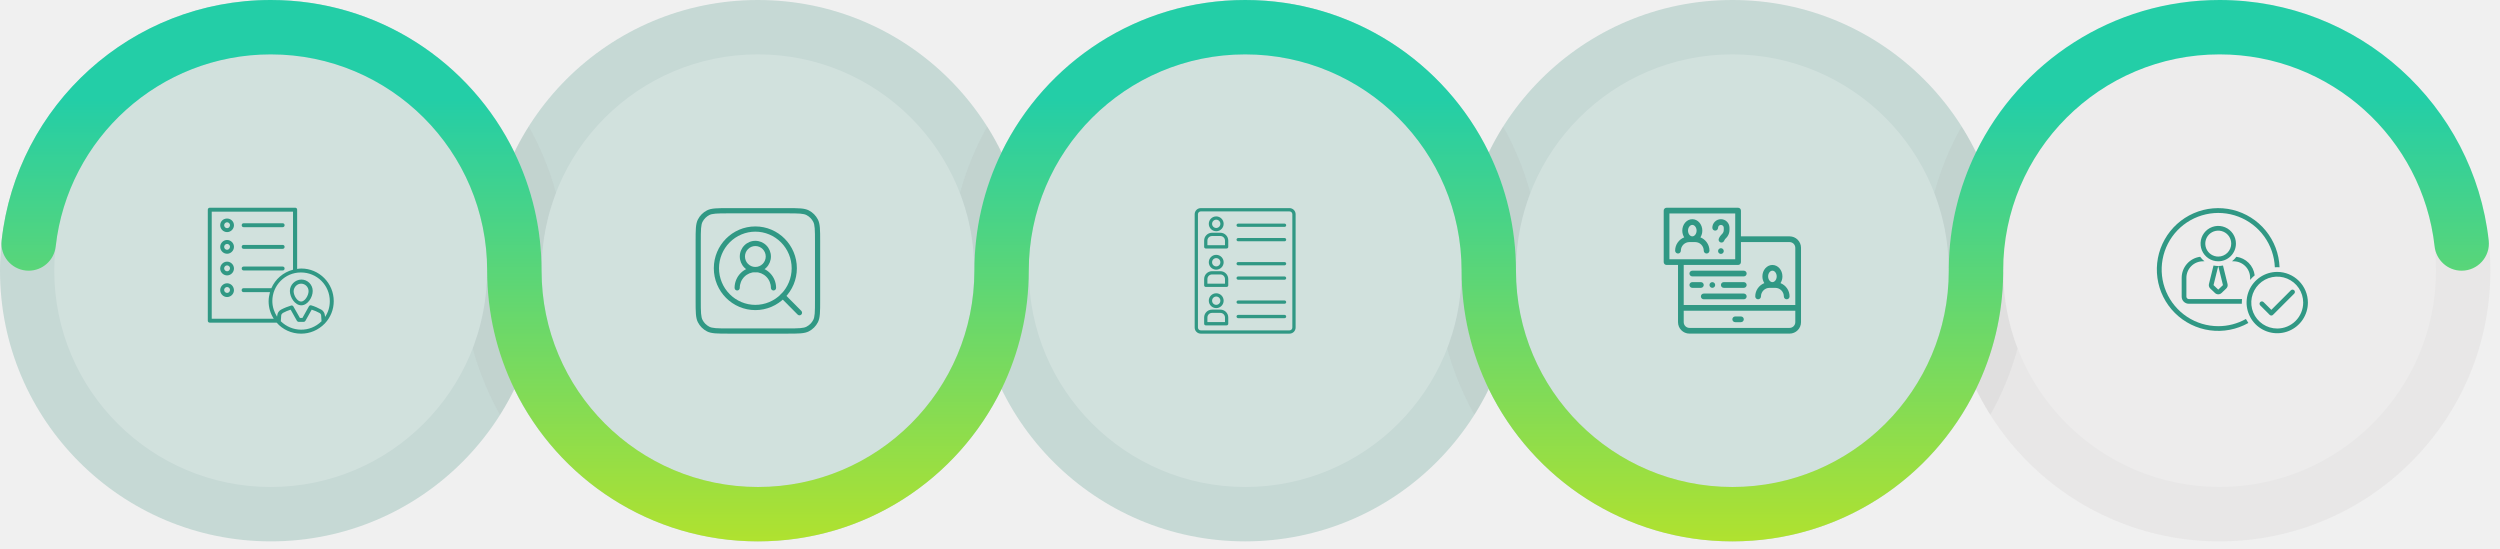
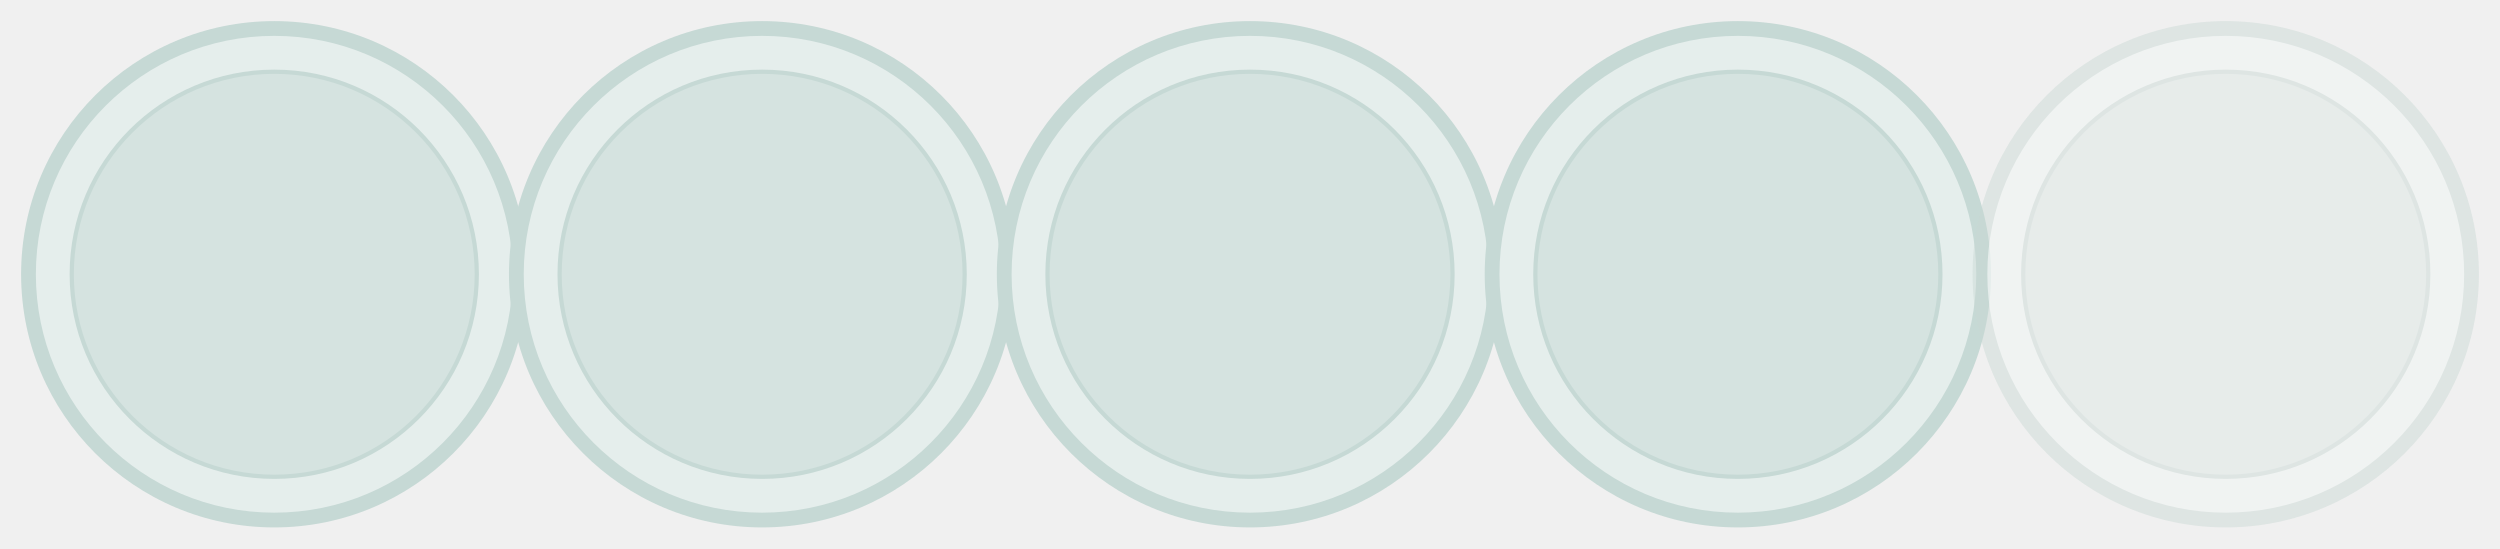
<svg xmlns="http://www.w3.org/2000/svg" width="237" height="52" viewBox="0 0 237 52" fill="none">
-   <path d="M71.848 51.322C86.027 51.322 97.52 39.833 97.52 25.661C97.52 11.489 86.027 0 71.848 0C57.67 0 46.176 11.489 46.176 25.661C46.176 39.833 57.67 51.322 71.848 51.322Z" fill="#C6D9D5" />
-   <path d="M118.036 51.322C132.214 51.322 143.708 39.833 143.708 25.661C143.708 11.489 132.214 0 118.036 0C103.857 0 92.363 11.489 92.363 25.661C92.363 39.833 103.857 51.322 118.036 51.322Z" fill="#C6D9D5" />
-   <path d="M164.235 51.322C178.413 51.322 189.907 39.833 189.907 25.661C189.907 11.489 178.413 0 164.235 0C150.056 0 138.562 11.489 138.562 25.661C138.562 39.833 150.056 51.322 164.235 51.322Z" fill="#C6D9D5" />
-   <path d="M210.415 51.322C224.593 51.322 236.087 39.833 236.087 25.661C236.087 11.489 224.593 0 210.415 0C196.236 0 184.742 11.489 184.742 25.661C184.742 39.833 196.236 51.322 210.415 51.322Z" fill="#C9C5C5" fill-opacity="0.2" />
-   <path d="M25.672 51.322C39.851 51.322 51.345 39.833 51.345 25.661C51.345 11.489 39.851 0 25.672 0C11.494 0 0 11.489 0 25.661C0 39.833 11.494 51.322 25.672 51.322Z" fill="#C6D9D5" />
-   <path d="M164.227 5.154C152.897 5.154 143.712 14.335 143.712 25.66C143.712 36.985 152.897 46.166 164.227 46.166C175.557 46.166 184.742 36.985 184.742 25.66C184.742 14.335 175.557 5.154 164.227 5.154Z" fill="white" fill-opacity="0.2" />
-   <path d="M118.048 5.154C106.717 5.154 97.533 14.335 97.533 25.66C97.533 36.985 106.717 46.166 118.048 46.166C129.378 46.166 138.563 36.985 138.563 25.66C138.563 14.335 129.378 5.154 118.048 5.154Z" fill="white" fill-opacity="0.2" />
-   <path d="M71.848 5.154C60.518 5.154 51.333 14.335 51.333 25.66C51.333 36.985 60.518 46.166 71.848 46.166C83.178 46.166 92.363 36.985 92.363 25.66C92.363 14.335 83.178 5.154 71.848 5.154Z" fill="white" fill-opacity="0.2" />
-   <path d="M210.419 5.154C199.089 5.154 189.904 14.335 189.904 25.66C189.904 36.985 199.089 46.166 210.419 46.166C221.749 46.166 230.934 36.985 230.934 25.66C230.934 14.335 221.749 5.154 210.419 5.154Z" fill="white" fill-opacity="0.2" />
-   <path d="M25.661 5.154C14.331 5.154 5.146 14.335 5.146 25.66C5.146 36.985 14.331 46.166 25.661 46.166C36.991 46.166 46.176 36.985 46.176 25.66C46.176 14.335 36.991 5.154 25.661 5.154Z" fill="white" fill-opacity="0.2" />
-   <path d="M233.365 25.661C232.048 25.661 230.948 24.67 230.801 23.362C229.658 13.119 220.967 5.155 210.414 5.155C199.084 5.155 189.899 14.336 189.899 25.661C189.899 25.743 189.9 25.825 189.901 25.907V25.926C189.861 29.854 188.938 33.569 187.322 36.885C183.157 45.432 174.381 51.322 164.23 51.322C154.077 51.322 145.301 45.431 141.136 36.882C139.484 33.492 138.558 29.684 138.558 25.661C138.558 14.336 129.373 5.155 118.043 5.155C106.712 5.155 97.527 14.336 97.527 25.661C97.527 29.684 96.6 33.492 94.949 36.882C90.784 45.431 82.008 51.322 71.855 51.322C61.703 51.322 52.927 45.431 48.762 36.882C47.11 33.492 46.183 29.685 46.183 25.661C46.183 14.336 36.998 5.155 25.668 5.155C15.115 5.155 6.424 13.119 5.281 23.362C5.134 24.67 4.034 25.661 2.717 25.661C1.28 25.661 0.137 24.493 0.137 23.092C0.137 22.998 0.142 22.902 0.153 22.806C1.573 9.978 12.455 8.92984e-05 25.668 8.92984e-05C35.82 8.92984e-05 44.597 5.891 48.762 14.44C50.414 17.83 51.341 21.637 51.341 25.661C51.341 36.986 60.525 46.167 71.856 46.167C83.185 46.167 92.371 36.986 92.371 25.661C92.371 21.638 93.297 17.83 94.949 14.441C99.114 5.892 107.89 0 118.043 0C128.196 0 136.972 5.892 141.136 14.441C142.788 17.83 143.715 21.638 143.715 25.661C143.715 36.986 152.9 46.167 164.23 46.167C175.56 46.167 184.745 36.986 184.745 25.661C184.745 25.573 184.744 25.484 184.743 25.396V25.389C184.784 21.464 185.706 17.751 187.322 14.437C191.487 5.89 200.263 0 210.414 0C223.627 0 234.509 9.978 235.93 22.806C236.098 24.33 234.898 25.661 233.365 25.661Z" fill="url(#paint0_linear_933_540)" />
-   <path opacity="0.1" d="M46.181 25.66C46.181 29.684 47.108 33.492 48.76 36.881C48.35 37.724 47.895 38.54 47.398 39.327C47.137 38.861 46.89 38.388 46.655 37.906C45.885 36.327 45.271 34.699 44.816 33.029C45.698 30.742 46.181 28.258 46.181 25.66Z" fill="#999999" />
-   <path opacity="0.1" d="M52.709 18.292C51.827 20.578 51.344 23.063 51.344 25.661C51.344 21.637 50.417 17.829 48.766 14.439C49.175 13.597 49.63 12.78 50.127 11.993C50.389 12.459 50.636 12.933 50.871 13.415C51.641 14.994 52.254 16.623 52.709 18.292Z" fill="#999999" />
-   <path opacity="0.1" d="M94.951 14.439C93.299 17.829 92.373 21.637 92.373 25.66C92.373 23.063 91.889 20.578 91.008 18.291C91.463 16.622 92.076 14.994 92.846 13.414C93.08 12.932 93.328 12.458 93.589 11.993C94.086 12.78 94.541 13.597 94.951 14.439Z" fill="#999999" />
-   <path opacity="0.1" d="M138.56 25.66C138.56 29.684 139.487 33.491 141.139 36.881C140.729 37.723 140.274 38.54 139.777 39.327C139.516 38.861 139.268 38.387 139.033 37.905C138.264 36.326 137.65 34.698 137.195 33.029C138.077 30.742 138.56 28.257 138.56 25.66Z" fill="#999999" />
-   <path opacity="0.1" d="M145.076 18.292C144.194 20.578 143.711 23.063 143.711 25.66C143.711 21.637 142.785 17.829 141.133 14.44C141.543 13.598 141.998 12.781 142.495 11.994C142.756 12.459 143.003 12.933 143.238 13.415C144.008 14.995 144.621 16.623 145.076 18.292Z" fill="#999999" />
-   <path opacity="0.1" d="M184.744 25.403C184.745 25.489 184.746 25.574 184.746 25.66C184.746 25.746 184.745 25.832 184.744 25.917C184.743 25.832 184.742 25.746 184.742 25.66C184.742 25.575 184.743 25.489 184.744 25.403Z" fill="#999999" />
-   <path opacity="0.1" d="M184.74 25.395C184.709 22.892 184.228 20.496 183.375 18.286V18.285C183.83 16.616 184.444 14.989 185.213 13.411C185.448 12.93 185.696 12.457 185.957 11.991C186.454 12.778 186.909 13.594 187.319 14.436C185.702 17.752 184.78 21.468 184.74 25.395Z" fill="#999999" />
-   <path opacity="0.1" d="M189.904 25.832C189.902 25.775 189.902 25.718 189.902 25.661C189.902 25.604 189.902 25.547 189.904 25.49C189.905 25.547 189.905 25.604 189.905 25.661C189.905 25.718 189.905 25.775 189.904 25.832Z" fill="#999999" />
-   <path opacity="0.1" d="M191.268 33.032C190.813 34.702 190.199 36.33 189.43 37.91C189.195 38.391 188.947 38.864 188.686 39.33C188.189 38.542 187.734 37.727 187.324 36.885C188.953 33.544 189.877 29.796 189.903 25.835C189.924 28.37 190.406 30.796 191.268 33.032Z" fill="#999999" />
-   <path d="M27.481 27.582C27.481 28.198 27.966 28.944 28.563 28.944C29.16 28.944 29.645 28.198 29.645 27.582C29.645 26.985 29.16 26.5 28.563 26.5C27.966 26.519 27.481 27.004 27.481 27.582ZM28.544 26.892C28.936 26.892 29.253 27.209 29.253 27.601C29.253 28.011 28.899 28.589 28.544 28.589C28.19 28.589 27.835 28.03 27.835 27.601C27.854 27.209 28.171 26.892 28.544 26.892Z" fill="#309884" />
-   <path d="M28.561 25.456C28.43 25.456 28.299 25.475 28.169 25.493V19.878C28.169 19.766 28.094 19.691 27.982 19.691H19.886C19.793 19.691 19.699 19.766 19.699 19.878V30.4C19.699 30.512 19.774 30.586 19.886 30.586H26.229C26.788 31.239 27.628 31.631 28.542 31.631C29.363 31.631 30.165 31.314 30.799 30.661C31.34 30.082 31.639 29.336 31.639 28.553C31.639 26.836 30.258 25.456 28.561 25.456ZM31.265 28.553C31.265 29.094 31.116 29.597 30.818 30.045L30.799 29.896C30.78 29.672 30.65 29.467 30.463 29.355C30.146 29.187 29.829 29.038 29.493 28.944C29.419 28.926 29.325 28.963 29.288 29.038L28.672 30.138H28.43L27.814 29.056C27.777 28.982 27.684 28.944 27.609 28.963C27.292 29.056 26.956 29.187 26.639 29.355C26.434 29.467 26.303 29.672 26.285 29.896L26.266 30.026C25.986 29.579 25.818 29.075 25.818 28.534C25.818 27.06 27.012 25.829 28.523 25.829C30.053 25.829 31.265 27.042 31.265 28.553ZM20.072 20.064H27.777V25.568C26.844 25.81 26.098 26.463 25.725 27.321H23.095C22.983 27.321 22.908 27.396 22.908 27.508C22.908 27.62 22.983 27.695 23.095 27.695H25.594C25.52 27.974 25.464 28.254 25.464 28.553C25.464 29.15 25.632 29.728 25.949 30.213H20.072V20.064ZM26.62 30.456L26.658 29.915C26.658 29.821 26.732 29.728 26.807 29.672C27.049 29.541 27.311 29.43 27.553 29.355L28.15 30.418C28.187 30.474 28.243 30.512 28.318 30.512H28.784C28.859 30.512 28.915 30.474 28.952 30.418L29.549 29.355C29.792 29.43 30.053 29.541 30.295 29.672C30.389 29.728 30.445 29.821 30.445 29.915L30.482 30.456C29.363 31.556 27.665 31.482 26.62 30.456Z" fill="#309884" />
-   <path d="M23.099 21.537H26.793C26.905 21.537 26.98 21.462 26.98 21.351C26.98 21.239 26.905 21.164 26.793 21.164H23.099C22.987 21.164 22.913 21.239 22.913 21.351C22.913 21.462 22.987 21.537 23.099 21.537Z" fill="#309884" />
-   <path d="M21.527 20.717C21.154 20.717 20.875 20.997 20.875 21.351C20.875 21.706 21.173 22.004 21.527 22.004C21.882 22.004 22.18 21.706 22.18 21.351C22.18 20.997 21.882 20.717 21.527 20.717ZM21.527 21.631C21.378 21.631 21.248 21.5 21.248 21.351C21.248 21.202 21.378 21.071 21.527 21.071C21.677 21.071 21.807 21.202 21.807 21.351C21.789 21.519 21.677 21.631 21.527 21.631Z" fill="#309884" />
-   <path d="M23.099 23.59H26.793C26.905 23.59 26.98 23.515 26.98 23.403C26.98 23.291 26.905 23.217 26.793 23.217H23.099C22.987 23.217 22.913 23.291 22.913 23.403C22.913 23.515 22.987 23.59 23.099 23.59Z" fill="#309884" />
-   <path d="M21.527 22.75C21.173 22.75 20.875 23.049 20.875 23.403C20.875 23.757 21.173 24.056 21.527 24.056C21.882 24.056 22.18 23.757 22.18 23.403C22.18 23.049 21.882 22.75 21.527 22.75ZM21.527 23.683C21.378 23.683 21.248 23.552 21.248 23.403C21.248 23.254 21.378 23.123 21.527 23.123C21.677 23.123 21.807 23.254 21.807 23.403C21.789 23.552 21.677 23.683 21.527 23.683Z" fill="#309884" />
-   <path d="M23.099 25.642H26.793C26.905 25.642 26.98 25.567 26.98 25.455C26.98 25.343 26.905 25.269 26.793 25.269H23.099C22.987 25.269 22.913 25.343 22.913 25.455C22.913 25.548 22.987 25.642 23.099 25.642Z" fill="#309884" />
-   <path d="M21.527 24.803C21.173 24.803 20.875 25.101 20.875 25.456C20.875 25.81 21.173 26.109 21.527 26.109C21.882 26.109 22.18 25.81 22.18 25.456C22.18 25.101 21.882 24.803 21.527 24.803ZM21.527 25.717C21.378 25.717 21.248 25.586 21.248 25.437C21.248 25.288 21.378 25.157 21.527 25.157C21.677 25.157 21.807 25.288 21.807 25.437C21.789 25.605 21.677 25.717 21.527 25.717Z" fill="#309884" />
-   <path d="M21.527 26.855C21.173 26.855 20.875 27.153 20.875 27.507C20.875 27.862 21.173 28.16 21.527 28.16C21.882 28.16 22.18 27.862 22.18 27.507C22.162 27.134 21.882 26.855 21.527 26.855ZM21.527 27.769C21.378 27.769 21.248 27.638 21.248 27.489C21.248 27.34 21.378 27.209 21.527 27.209C21.677 27.209 21.807 27.34 21.807 27.489C21.789 27.657 21.677 27.769 21.527 27.769Z" fill="#309884" />
-   <path d="M71.607 29.398C69.436 29.398 67.67 27.618 67.67 25.431C67.67 23.244 69.436 21.465 71.607 21.465C73.777 21.465 75.543 23.244 75.543 25.431C75.543 27.618 73.777 29.398 71.607 29.398ZM71.607 21.961C70.694 21.962 69.818 22.328 69.172 22.979C68.527 23.629 68.163 24.511 68.162 25.431C68.163 26.352 68.527 27.234 69.172 27.884C69.818 28.535 70.694 28.901 71.607 28.902C72.52 28.901 73.395 28.535 74.041 27.884C74.686 27.233 75.049 26.352 75.051 25.431C75.05 24.511 74.686 23.629 74.041 22.979C73.395 22.328 72.52 21.962 71.607 21.961Z" fill="#309884" />
-   <path d="M75.616 29.821L74.043 28.237C74.021 28.214 74.003 28.186 73.99 28.156C73.978 28.126 73.972 28.094 73.972 28.061C73.972 28.029 73.978 27.997 73.99 27.967C74.003 27.936 74.021 27.909 74.043 27.886C74.066 27.863 74.094 27.845 74.123 27.832C74.153 27.82 74.185 27.814 74.217 27.814C74.25 27.814 74.282 27.82 74.312 27.832C74.341 27.845 74.368 27.863 74.391 27.886L75.964 29.471C75.987 29.494 76.005 29.521 76.017 29.551C76.03 29.581 76.036 29.614 76.036 29.646C76.036 29.679 76.029 29.711 76.017 29.741C76.005 29.771 75.986 29.798 75.963 29.821C75.941 29.844 75.913 29.863 75.884 29.875C75.854 29.887 75.822 29.894 75.79 29.894C75.757 29.894 75.725 29.887 75.695 29.875C75.666 29.862 75.639 29.844 75.616 29.821ZM71.608 25.804C71.216 25.803 70.841 25.647 70.564 25.368C70.288 25.089 70.132 24.711 70.132 24.317C70.132 23.922 70.288 23.544 70.564 23.265C70.841 22.986 71.216 22.829 71.608 22.829C71.999 22.829 72.374 22.986 72.651 23.265C72.928 23.544 73.083 23.922 73.084 24.317C73.083 24.711 72.928 25.089 72.651 25.368C72.374 25.647 71.999 25.803 71.608 25.804ZM71.608 23.325C71.347 23.325 71.097 23.429 70.912 23.615C70.727 23.801 70.624 24.053 70.623 24.316C70.623 24.863 71.064 25.308 71.608 25.308C71.869 25.308 72.119 25.203 72.303 25.017C72.488 24.831 72.591 24.579 72.592 24.316C72.591 24.053 72.487 23.801 72.303 23.615C72.119 23.429 71.869 23.325 71.608 23.325Z" fill="#309884" />
-   <path d="M73.328 27.539C73.296 27.539 73.264 27.532 73.234 27.52C73.204 27.507 73.177 27.489 73.154 27.466C73.131 27.443 73.113 27.416 73.101 27.385C73.088 27.355 73.082 27.323 73.082 27.29C73.082 26.896 72.926 26.518 72.649 26.239C72.373 25.96 71.997 25.803 71.606 25.803C71.215 25.803 70.84 25.96 70.563 26.239C70.286 26.518 70.13 26.896 70.13 27.29C70.13 27.356 70.104 27.419 70.058 27.466C70.012 27.512 69.949 27.538 69.884 27.538C69.819 27.538 69.756 27.512 69.71 27.466C69.664 27.419 69.638 27.356 69.638 27.29C69.638 26.765 69.846 26.261 70.215 25.889C70.584 25.517 71.084 25.308 71.606 25.308C72.128 25.308 72.628 25.517 72.997 25.889C73.366 26.261 73.573 26.765 73.574 27.29C73.574 27.323 73.568 27.355 73.555 27.385C73.543 27.416 73.525 27.443 73.502 27.466C73.479 27.489 73.452 27.507 73.422 27.52C73.392 27.532 73.36 27.539 73.328 27.539Z" fill="#309884" />
-   <path fill-rule="evenodd" clip-rule="evenodd" d="M74.603 20.226H69.093C68.534 20.226 68.143 20.226 67.84 20.252C67.542 20.276 67.371 20.322 67.242 20.388C66.964 20.531 66.738 20.758 66.596 21.038C66.53 21.169 66.485 21.341 66.461 21.641C66.436 21.947 66.436 22.34 66.436 22.904V28.456C66.436 29.02 66.436 29.412 66.461 29.719C66.485 30.019 66.531 30.191 66.596 30.322C66.738 30.602 66.964 30.829 67.242 30.972C67.371 31.038 67.542 31.084 67.84 31.108C68.143 31.134 68.534 31.134 69.093 31.134H74.603C75.162 31.134 75.552 31.134 75.856 31.108C76.154 31.084 76.325 31.038 76.454 30.972C76.732 30.829 76.958 30.602 77.1 30.322C77.166 30.191 77.211 30.019 77.235 29.719C77.26 29.412 77.26 29.02 77.26 28.456V22.904C77.26 22.34 77.26 21.947 77.235 21.641C77.211 21.341 77.165 21.169 77.1 21.038C76.958 20.758 76.732 20.531 76.454 20.388C76.325 20.322 76.154 20.276 75.856 20.252C75.552 20.226 75.162 20.226 74.603 20.226ZM66.158 20.813C65.944 21.237 65.944 21.793 65.944 22.904V28.456C65.944 29.567 65.944 30.122 66.158 30.547C66.347 30.92 66.648 31.223 67.018 31.413C67.439 31.629 67.99 31.629 69.093 31.629H74.603C75.706 31.629 76.257 31.629 76.678 31.413C77.048 31.223 77.349 30.92 77.538 30.547C77.752 30.123 77.752 29.567 77.752 28.456V22.904C77.752 21.793 77.752 21.238 77.538 20.813C77.349 20.44 77.048 20.137 76.678 19.947C76.257 19.73 75.706 19.73 74.603 19.73H69.093C67.99 19.73 67.44 19.73 67.018 19.947C66.648 20.137 66.347 20.44 66.158 20.813Z" fill="#309884" />
-   <path fill-rule="evenodd" clip-rule="evenodd" d="M113.833 20.041C113.685 20.041 113.565 20.161 113.565 20.308L113.565 31.052C113.565 31.2 113.685 31.32 113.833 31.32L122.246 31.32C122.394 31.32 122.514 31.2 122.514 31.052L122.514 20.308C122.514 20.161 122.394 20.041 122.246 20.041L113.833 20.041ZM122.246 31.63H113.833C113.514 31.63 113.255 31.371 113.255 31.052L113.255 20.308C113.255 19.99 113.514 19.73 113.833 19.73L122.246 19.73C122.565 19.73 122.824 19.99 122.824 20.308L122.824 31.052C122.824 31.371 122.565 31.631 122.246 31.63Z" fill="#309884" />
-   <path fill-rule="evenodd" clip-rule="evenodd" d="M114.462 23.248H116.129V22.811C116.129 22.571 115.933 22.375 115.692 22.375L114.899 22.375C114.658 22.375 114.462 22.571 114.462 22.811L114.462 23.248ZM116.284 23.558H114.307C114.221 23.558 114.152 23.489 114.152 23.403L114.152 22.811C114.152 22.399 114.487 22.064 114.899 22.064L115.692 22.064C116.104 22.064 116.439 22.399 116.439 22.811L116.439 23.403C116.439 23.489 116.369 23.558 116.284 23.558Z" fill="#309884" />
-   <path fill-rule="evenodd" clip-rule="evenodd" d="M115.298 20.825C115.081 20.825 114.905 21.001 114.905 21.219C114.905 21.435 115.081 21.612 115.298 21.612C115.515 21.612 115.691 21.435 115.691 21.219C115.692 21.001 115.515 20.825 115.298 20.825ZM115.298 21.922C114.91 21.922 114.594 21.607 114.594 21.219C114.594 20.83 114.91 20.515 115.298 20.515C115.686 20.515 116.002 20.83 116.002 21.219C116.002 21.607 115.686 21.922 115.298 21.922Z" fill="#309884" />
-   <path fill-rule="evenodd" clip-rule="evenodd" d="M121.776 21.509H117.377C117.291 21.509 117.222 21.439 117.222 21.353C117.222 21.268 117.291 21.198 117.377 21.198H121.776C121.861 21.198 121.931 21.268 121.931 21.353C121.931 21.439 121.861 21.509 121.776 21.509Z" fill="#309884" />
-   <path fill-rule="evenodd" clip-rule="evenodd" d="M121.776 22.875H117.377C117.291 22.875 117.222 22.805 117.222 22.72C117.222 22.634 117.291 22.564 117.377 22.564H121.776C121.861 22.564 121.931 22.634 121.931 22.72C121.931 22.805 121.861 22.875 121.776 22.875Z" fill="#309884" />
-   <path fill-rule="evenodd" clip-rule="evenodd" d="M114.462 26.892H116.129V26.455C116.129 26.214 115.933 26.018 115.692 26.018L114.899 26.018C114.658 26.018 114.462 26.214 114.462 26.455L114.462 26.892ZM116.284 27.202H114.307C114.221 27.202 114.152 27.132 114.152 27.047L114.152 26.455C114.152 26.043 114.487 25.708 114.899 25.708L115.692 25.708C116.104 25.708 116.439 26.043 116.439 26.455L116.439 27.047C116.439 27.132 116.369 27.202 116.284 27.202Z" fill="#309884" />
-   <path fill-rule="evenodd" clip-rule="evenodd" d="M115.298 24.468C115.081 24.468 114.905 24.645 114.905 24.862C114.905 25.079 115.081 25.255 115.298 25.255C115.515 25.255 115.691 25.079 115.691 24.862C115.692 24.645 115.515 24.468 115.298 24.468ZM115.298 25.566C114.91 25.566 114.594 25.25 114.594 24.862C114.594 24.474 114.91 24.158 115.298 24.158C115.686 24.158 116.002 24.474 116.002 24.862C116.002 25.25 115.686 25.566 115.298 25.566Z" fill="#309884" />
-   <path fill-rule="evenodd" clip-rule="evenodd" d="M121.776 25.152H117.377C117.291 25.152 117.222 25.083 117.222 24.997C117.222 24.911 117.291 24.842 117.377 24.842H121.776C121.861 24.842 121.931 24.911 121.931 24.997C121.931 25.083 121.861 25.152 121.776 25.152Z" fill="#309884" />
-   <path fill-rule="evenodd" clip-rule="evenodd" d="M121.776 26.519H117.377C117.291 26.519 117.222 26.45 117.222 26.364C117.222 26.279 117.291 26.209 117.377 26.209L121.776 26.209C121.861 26.209 121.931 26.279 121.931 26.364C121.931 26.45 121.861 26.519 121.776 26.519Z" fill="#309884" />
-   <path fill-rule="evenodd" clip-rule="evenodd" d="M114.462 30.535H116.129V30.099C116.129 29.858 115.933 29.662 115.692 29.662L114.899 29.662C114.658 29.662 114.462 29.858 114.462 30.099L114.462 30.535ZM116.284 30.845H114.307C114.221 30.845 114.152 30.776 114.152 30.69L114.152 30.099C114.152 29.686 114.487 29.352 114.899 29.352L115.692 29.352C116.104 29.352 116.439 29.686 116.439 30.099L116.439 30.69C116.439 30.776 116.369 30.845 116.284 30.845Z" fill="#309884" />
-   <path fill-rule="evenodd" clip-rule="evenodd" d="M115.298 28.112C115.081 28.112 114.905 28.288 114.905 28.506C114.905 28.723 115.081 28.899 115.298 28.899C115.515 28.899 115.691 28.723 115.691 28.506C115.692 28.288 115.515 28.112 115.298 28.112ZM115.298 29.209C114.91 29.209 114.594 28.894 114.594 28.506C114.594 28.117 114.91 27.802 115.298 27.802C115.686 27.802 116.002 28.117 116.002 28.506C116.002 28.894 115.686 29.209 115.298 29.209Z" fill="#309884" />
-   <path fill-rule="evenodd" clip-rule="evenodd" d="M121.776 28.796H117.377C117.291 28.796 117.222 28.726 117.222 28.641C117.222 28.555 117.291 28.485 117.377 28.485L121.776 28.485C121.861 28.485 121.931 28.555 121.931 28.641C121.931 28.726 121.861 28.796 121.776 28.796Z" fill="#309884" />
-   <path fill-rule="evenodd" clip-rule="evenodd" d="M121.776 30.163H117.377C117.291 30.163 117.222 30.093 117.222 30.008C117.222 29.922 117.291 29.852 117.377 29.852L121.776 29.852C121.861 29.852 121.931 29.922 121.931 30.008C121.931 30.093 121.861 30.163 121.776 30.163Z" fill="#309884" />
-   <path d="M164.227 30.271C164.227 30.121 164.349 30 164.499 30H165.041C165.191 30 165.312 30.121 165.312 30.271C165.312 30.421 165.191 30.542 165.041 30.542H164.499C164.349 30.542 164.227 30.421 164.227 30.271ZM170.736 23.491V29.186V30.542C170.736 31.14 170.25 31.627 169.651 31.627C166.019 31.627 163.599 31.627 160.16 31.627C159.561 31.627 159.075 31.14 159.075 30.542V29.186V25.118H157.99C157.84 25.118 157.719 24.997 157.719 24.847V19.966C157.719 19.816 157.84 19.694 157.99 19.694H164.77C164.92 19.694 165.041 19.816 165.041 19.966V22.406H169.651C170.25 22.406 170.736 22.893 170.736 23.491ZM170.194 29.457H159.617V30.542C159.617 30.841 159.861 31.085 160.16 31.085H163.685H165.855H169.651C169.95 31.085 170.194 30.841 170.194 30.542L170.194 29.457ZM158.261 24.576H159.075H159.346H159.617H164.499V22.949V22.677V22.406V20.237H158.261V24.576ZM159.617 28.915H170.194V23.491C170.194 23.192 169.95 22.949 169.651 22.949H165.041V24.847C165.041 24.997 164.92 25.118 164.77 25.118H159.617V28.915ZM162.6 27.017C162.6 26.868 162.478 26.746 162.329 26.746C162.18 26.746 162.058 26.868 162.058 27.017C162.058 27.166 162.18 27.288 162.329 27.288C162.478 27.288 162.6 27.166 162.6 27.017ZM161.515 27.017C161.515 26.868 161.393 26.746 161.244 26.746H160.431C160.282 26.746 160.159 26.868 160.159 27.017C160.159 27.166 160.282 27.288 160.431 27.288H161.244C161.393 27.288 161.515 27.166 161.515 27.017ZM165.312 26.745H163.414C163.265 26.745 163.143 26.867 163.143 27.017C163.143 27.166 163.265 27.288 163.414 27.288H165.312C165.461 27.288 165.583 27.166 165.583 27.017C165.583 26.867 165.461 26.745 165.312 26.745ZM165.312 27.83H161.515C161.365 27.83 161.244 27.951 161.244 28.101C161.244 28.251 161.365 28.373 161.515 28.373H165.312C165.462 28.373 165.583 28.251 165.583 28.101C165.584 27.952 165.462 27.83 165.312 27.83ZM165.312 25.661H160.431C160.281 25.661 160.159 25.782 160.159 25.932C160.159 26.082 160.281 26.203 160.431 26.203H165.312C165.462 26.203 165.583 26.082 165.583 25.932C165.584 25.782 165.462 25.661 165.312 25.661ZM169.651 28.102C169.651 28.251 169.53 28.373 169.38 28.373C169.23 28.373 169.109 28.251 169.109 28.102C169.109 27.653 168.744 27.288 168.296 27.288H168.024H167.753C167.305 27.288 166.94 27.653 166.94 28.102C166.94 28.251 166.818 28.373 166.668 28.373C166.518 28.373 166.397 28.251 166.397 28.102C166.397 27.529 166.755 27.039 167.258 26.84C167.144 26.661 167.075 26.441 167.075 26.203C167.075 25.605 167.501 25.118 168.024 25.118C168.548 25.118 168.974 25.605 168.974 26.203C168.974 26.442 168.905 26.661 168.791 26.84C169.294 27.039 169.651 27.529 169.651 28.102ZM167.617 26.203C167.617 26.497 167.804 26.745 168.024 26.745C168.245 26.745 168.431 26.497 168.431 26.203C168.431 25.909 168.245 25.66 168.024 25.66C167.804 25.661 167.617 25.909 167.617 26.203ZM159.075 24.034C158.925 24.034 158.803 23.912 158.803 23.762C158.803 23.189 159.161 22.7 159.664 22.501C159.55 22.322 159.481 22.102 159.481 21.864C159.481 21.266 159.907 20.779 160.43 20.779C160.954 20.779 161.38 21.266 161.38 21.864C161.38 22.062 161.332 22.247 161.251 22.406C161.235 22.439 161.216 22.471 161.197 22.501C161.31 22.546 161.416 22.605 161.512 22.677C161.615 22.755 161.706 22.846 161.784 22.949C161.955 23.176 162.058 23.457 162.058 23.762C162.058 23.912 161.936 24.034 161.786 24.034C161.636 24.034 161.515 23.912 161.515 23.762C161.515 23.314 161.15 22.949 160.702 22.949H160.43H160.159C159.711 22.949 159.346 23.314 159.346 23.762C159.346 23.912 159.225 24.034 159.075 24.034ZM160.024 21.864C160.024 22.158 160.21 22.406 160.431 22.406C160.651 22.406 160.837 22.158 160.837 21.864C160.837 21.57 160.651 21.322 160.431 21.322C160.21 21.322 160.024 21.57 160.024 21.864ZM162.6 21.864C162.749 21.864 162.872 21.742 162.872 21.593C162.872 21.444 162.994 21.322 163.143 21.322C163.292 21.322 163.414 21.444 163.414 21.593V21.799C163.414 21.94 163.357 22.081 163.254 22.181L163.189 22.249C163.141 22.296 163.098 22.35 163.059 22.406C163.013 22.475 162.973 22.548 162.945 22.625C162.938 22.642 162.933 22.66 162.93 22.677C162.92 22.73 162.927 22.783 162.948 22.832C162.969 22.88 163.004 22.921 163.046 22.948C163.063 22.959 163.08 22.969 163.099 22.975C163.129 22.989 163.162 22.994 163.197 22.994C163.251 22.994 163.303 22.977 163.346 22.948C163.392 22.918 163.428 22.874 163.449 22.821C163.469 22.77 163.497 22.72 163.531 22.677C163.544 22.661 163.557 22.645 163.571 22.631L163.639 22.566C163.688 22.517 163.731 22.463 163.769 22.406C163.889 22.227 163.956 22.014 163.956 21.799V21.592C163.956 21.145 163.59 20.779 163.143 20.779C162.695 20.779 162.329 21.145 162.329 21.592C162.329 21.742 162.451 21.864 162.6 21.864ZM163.143 23.529C162.994 23.529 162.872 23.651 162.872 23.8C162.872 23.949 162.994 24.071 163.143 24.071C163.292 24.071 163.414 23.949 163.414 23.8C163.414 23.651 163.292 23.529 163.143 23.529Z" fill="#309884" />
-   <path d="M210.29 25.219L210.737 27.029L210.29 27.455L209.843 27.029L210.29 25.219C210.139 25.218 209.989 25.202 209.841 25.17L209.409 26.922C209.39 26.998 209.391 27.078 209.413 27.154C209.435 27.23 209.477 27.298 209.534 27.353L209.982 27.779C210.065 27.858 210.175 27.902 210.29 27.902C210.405 27.902 210.515 27.858 210.598 27.779L211.046 27.353C211.103 27.298 211.144 27.23 211.167 27.154C211.189 27.078 211.19 26.998 211.171 26.922L210.739 25.17C210.591 25.202 210.441 25.218 210.29 25.219Z" fill="#309884" />
-   <path d="M211.967 23.094C211.967 22.762 211.869 22.438 211.685 22.162C211.5 21.887 211.238 21.672 210.932 21.545C210.625 21.418 210.288 21.384 209.963 21.449C209.638 21.514 209.339 21.674 209.104 21.908C208.87 22.143 208.71 22.442 208.645 22.767C208.581 23.092 208.614 23.429 208.741 23.736C208.868 24.042 209.083 24.304 209.358 24.488C209.634 24.673 209.958 24.771 210.29 24.771C210.735 24.771 211.161 24.594 211.475 24.279C211.79 23.965 211.967 23.539 211.967 23.094ZM210.29 24.324C210.047 24.324 209.809 24.252 209.607 24.117C209.405 23.982 209.247 23.789 209.154 23.565C209.061 23.34 209.036 23.093 209.084 22.854C209.131 22.616 209.248 22.396 209.42 22.224C209.592 22.052 209.812 21.935 210.05 21.888C210.289 21.84 210.536 21.865 210.761 21.958C210.985 22.051 211.178 22.209 211.313 22.411C211.448 22.613 211.52 22.851 211.52 23.094C211.52 23.42 211.39 23.733 211.159 23.963C210.929 24.194 210.616 24.324 210.29 24.324Z" fill="#309884" />
-   <path d="M213.744 26.103C213.691 25.658 213.492 25.244 213.178 24.925C212.863 24.607 212.452 24.401 212.008 24.343C211.89 24.504 211.75 24.648 211.592 24.771H211.746C212.161 24.771 212.559 24.937 212.853 25.23C213.146 25.523 213.311 25.921 213.312 26.336V26.534C213.443 26.377 213.587 26.233 213.744 26.103Z" fill="#309884" />
-   <path d="M207.494 28.349C207.435 28.349 207.378 28.325 207.336 28.283C207.294 28.241 207.271 28.184 207.27 28.125V26.336C207.271 25.921 207.436 25.523 207.729 25.23C208.023 24.937 208.421 24.771 208.836 24.771H208.99C208.832 24.648 208.692 24.504 208.575 24.343C208.091 24.407 207.646 24.644 207.324 25.01C207.002 25.377 206.824 25.848 206.823 26.336V28.125C206.823 28.303 206.894 28.474 207.02 28.599C207.146 28.725 207.316 28.796 207.494 28.796H212.528C212.527 28.759 212.525 28.722 212.525 28.684C212.525 28.571 212.531 28.459 212.542 28.349H207.494Z" fill="#309884" />
-   <path d="M210.294 30.921C209.241 30.921 208.212 30.612 207.334 30.032C206.456 29.452 205.768 28.626 205.356 27.658C204.943 26.69 204.824 25.622 205.014 24.587C205.203 23.552 205.693 22.595 206.422 21.836C207.151 21.078 208.087 20.55 209.114 20.319C210.14 20.087 211.212 20.163 212.196 20.536C213.18 20.91 214.033 21.564 214.648 22.418C215.262 23.272 215.613 24.288 215.655 25.339C215.731 25.334 215.807 25.33 215.884 25.33C215.957 25.33 216.03 25.334 216.102 25.338C216.056 24.07 215.597 22.851 214.794 21.868C213.991 20.885 212.888 20.192 211.654 19.893C210.42 19.595 209.123 19.709 207.96 20.216C206.796 20.724 205.831 21.598 205.211 22.706C204.59 23.813 204.349 25.093 204.524 26.351C204.699 27.608 205.28 28.773 206.179 29.67C207.078 30.566 208.245 31.144 209.503 31.315C210.761 31.486 212.04 31.241 213.145 30.618C213.06 30.496 212.982 30.369 212.913 30.238C212.113 30.687 211.211 30.922 210.294 30.921Z" fill="#309884" />
-   <path d="M215.882 25.777C215.307 25.777 214.745 25.948 214.267 26.267C213.789 26.587 213.416 27.041 213.196 27.572C212.976 28.103 212.919 28.688 213.031 29.251C213.143 29.815 213.42 30.333 213.826 30.74C214.233 31.146 214.751 31.423 215.315 31.535C215.879 31.648 216.463 31.59 216.994 31.37C217.525 31.15 217.979 30.777 218.299 30.299C218.618 29.821 218.789 29.259 218.789 28.684C218.788 27.914 218.481 27.175 217.936 26.63C217.391 26.085 216.652 25.778 215.882 25.777ZM215.882 31.144C215.395 31.144 214.92 31 214.515 30.73C214.111 30.459 213.795 30.075 213.609 29.626C213.423 29.176 213.374 28.682 213.469 28.204C213.564 27.727 213.799 27.289 214.143 26.945C214.487 26.601 214.925 26.367 215.402 26.272C215.879 26.177 216.374 26.226 216.823 26.412C217.273 26.598 217.657 26.913 217.927 27.318C218.197 27.722 218.342 28.198 218.342 28.684C218.342 29.337 218.082 29.962 217.621 30.424C217.16 30.885 216.534 31.144 215.882 31.144Z" fill="#309884" />
-   <path d="M217.176 27.519L215.321 29.374L214.585 28.637C214.543 28.595 214.486 28.572 214.427 28.572C214.368 28.572 214.311 28.596 214.269 28.637C214.227 28.679 214.204 28.736 214.204 28.795C214.204 28.855 214.227 28.912 214.269 28.953L215.163 29.848C215.184 29.869 215.209 29.885 215.236 29.896C215.263 29.908 215.292 29.913 215.321 29.913C215.351 29.913 215.38 29.908 215.407 29.896C215.434 29.885 215.459 29.869 215.479 29.848L217.492 27.835C217.534 27.793 217.557 27.737 217.557 27.677C217.557 27.618 217.533 27.561 217.492 27.52C217.45 27.478 217.393 27.454 217.334 27.454C217.275 27.454 217.218 27.477 217.176 27.519Z" fill="#309884" />
+   <style>
+     .step-fill {
+       fill: #c6d9d5;
+     }
+ 
+     .step-fill.muted {
+       fill: #c9d7d3;
+       fill-opacity: .45;
+     }
+ 
+     .step-inner {
+       fill: #fff;
+       fill-opacity: .26;
+     }
+ 
+     .ring-base {
+       fill: none;
+       stroke: rgba(255, 255, 255, .55);
+       stroke-width: 3.2;
+     }
+ 
+     .ring {
+       fill: none;
+       stroke-width: 3.2;
+       stroke-linecap: round;
+       stroke-dasharray: 132;
+       stroke-dashoffset: 132;
+       transform-box: fill-box;
+       transform-origin: center;
+       animation: drawRing 2.4s ease-in-out infinite;
+     }
+ 
+     .step:nth-of-type(2) .ring {
+       animation-delay: .16s;
+     }
+ 
+     .step:nth-of-type(3) .ring {
+       animation-delay: .32s;
+     }
+ 
+     .step:nth-of-type(4) .ring {
+       animation-delay: .48s;
+     }
+ 
+     .step:nth-of-type(5) .ring {
+       animation-delay: .64s;
+     }
+ 
+     .icon-slot {
+       color: #309884;
+     }
+ 
+     @keyframes drawRing {
+       0% {
+         stroke-dashoffset: 132;
+       }
+ 
+       48%,
+       78% {
+         stroke-dashoffset: 0;
+       }
+ 
+       100% {
+         stroke-dashoffset: -132;
+       }
+     }
+   </style>
  <defs>
-     <linearGradient id="paint0_linear_933_540" x1="118.033" y1="9.394" x2="118.033" y2="86.513" gradientUnits="userSpaceOnUse">
+     <linearGradient id="ringGradient1" x1="4" y1="7" x2="48" y2="45" gradientUnits="userSpaceOnUse">
      <stop stop-color="#23CEA7" />
-       <stop offset="0.606" stop-color="#C0E421" />
+       <stop offset="1" stop-color="#C0E421" />
+     </linearGradient>
+     <linearGradient id="ringGradient2" x1="50" y1="7" x2="94" y2="45" gradientUnits="userSpaceOnUse">
+       <stop stop-color="#23CEA7" />
+       <stop offset="1" stop-color="#C0E421" />
+     </linearGradient>
+     <linearGradient id="ringGradient3" x1="96" y1="7" x2="140" y2="45" gradientUnits="userSpaceOnUse">
+       <stop stop-color="#23CEA7" />
+       <stop offset="1" stop-color="#C0E421" />
+     </linearGradient>
+     <linearGradient id="ringGradient4" x1="142" y1="7" x2="186" y2="45" gradientUnits="userSpaceOnUse">
+       <stop stop-color="#23CEA7" />
+       <stop offset="1" stop-color="#C0E421" />
+     </linearGradient>
+     <linearGradient id="ringGradient5" x1="188" y1="7" x2="232" y2="45" gradientUnits="userSpaceOnUse">
+       <stop stop-color="#23CEA7" />
+       <stop offset="1" stop-color="#C0E421" />
    </linearGradient>
  </defs>
+   <g class="step">
+     <circle class="step-fill" cx="26" cy="26" r="24" />
+     <circle class="step-inner" cx="26" cy="26" r="19" />
+     <circle class="ring-base" cx="26" cy="26" r="21" />
+     <circle class="ring" cx="26" cy="26" r="21" stroke="url(#ringGradient1)" />
+     <g id="icon-1" class="icon-slot" transform="translate(26 26)">
+       
+     </g>
+   </g>
+   <g class="step">
+     <circle class="step-fill" cx="72.25" cy="26" r="24" />
+     <circle class="step-inner" cx="72.25" cy="26" r="19" />
+     <circle class="ring-base" cx="72.25" cy="26" r="21" />
+     <circle class="ring" cx="72.25" cy="26" r="21" stroke="url(#ringGradient2)" />
+     <g id="icon-2" class="icon-slot" transform="translate(72.25 26)">
+       
+     </g>
+   </g>
+   <g class="step">
+     <circle class="step-fill" cx="118.5" cy="26" r="24" />
+     <circle class="step-inner" cx="118.5" cy="26" r="19" />
+     <circle class="ring-base" cx="118.5" cy="26" r="21" />
+     <circle class="ring" cx="118.5" cy="26" r="21" stroke="url(#ringGradient3)" />
+     <g id="icon-3" class="icon-slot" transform="translate(118.5 26)">
+       
+     </g>
+   </g>
+   <g class="step">
+     <circle class="step-fill" cx="164.75" cy="26" r="24" />
+     <circle class="step-inner" cx="164.75" cy="26" r="19" />
+     <circle class="ring-base" cx="164.75" cy="26" r="21" />
+     <circle class="ring" cx="164.75" cy="26" r="21" stroke="url(#ringGradient4)" />
+     <g id="icon-4" class="icon-slot" transform="translate(164.75 26)">
+       
+     </g>
+   </g>
+   <g class="step">
+     <circle class="step-fill muted" cx="211" cy="26" r="24" />
+     <circle class="step-inner" cx="211" cy="26" r="19" />
+     <circle class="ring-base" cx="211" cy="26" r="21" />
+     <circle class="ring" cx="211" cy="26" r="21" stroke="url(#ringGradient5)" />
+     <g id="icon-5" class="icon-slot" transform="translate(211 26)">
+       
+     </g>
+   </g>
</svg>
